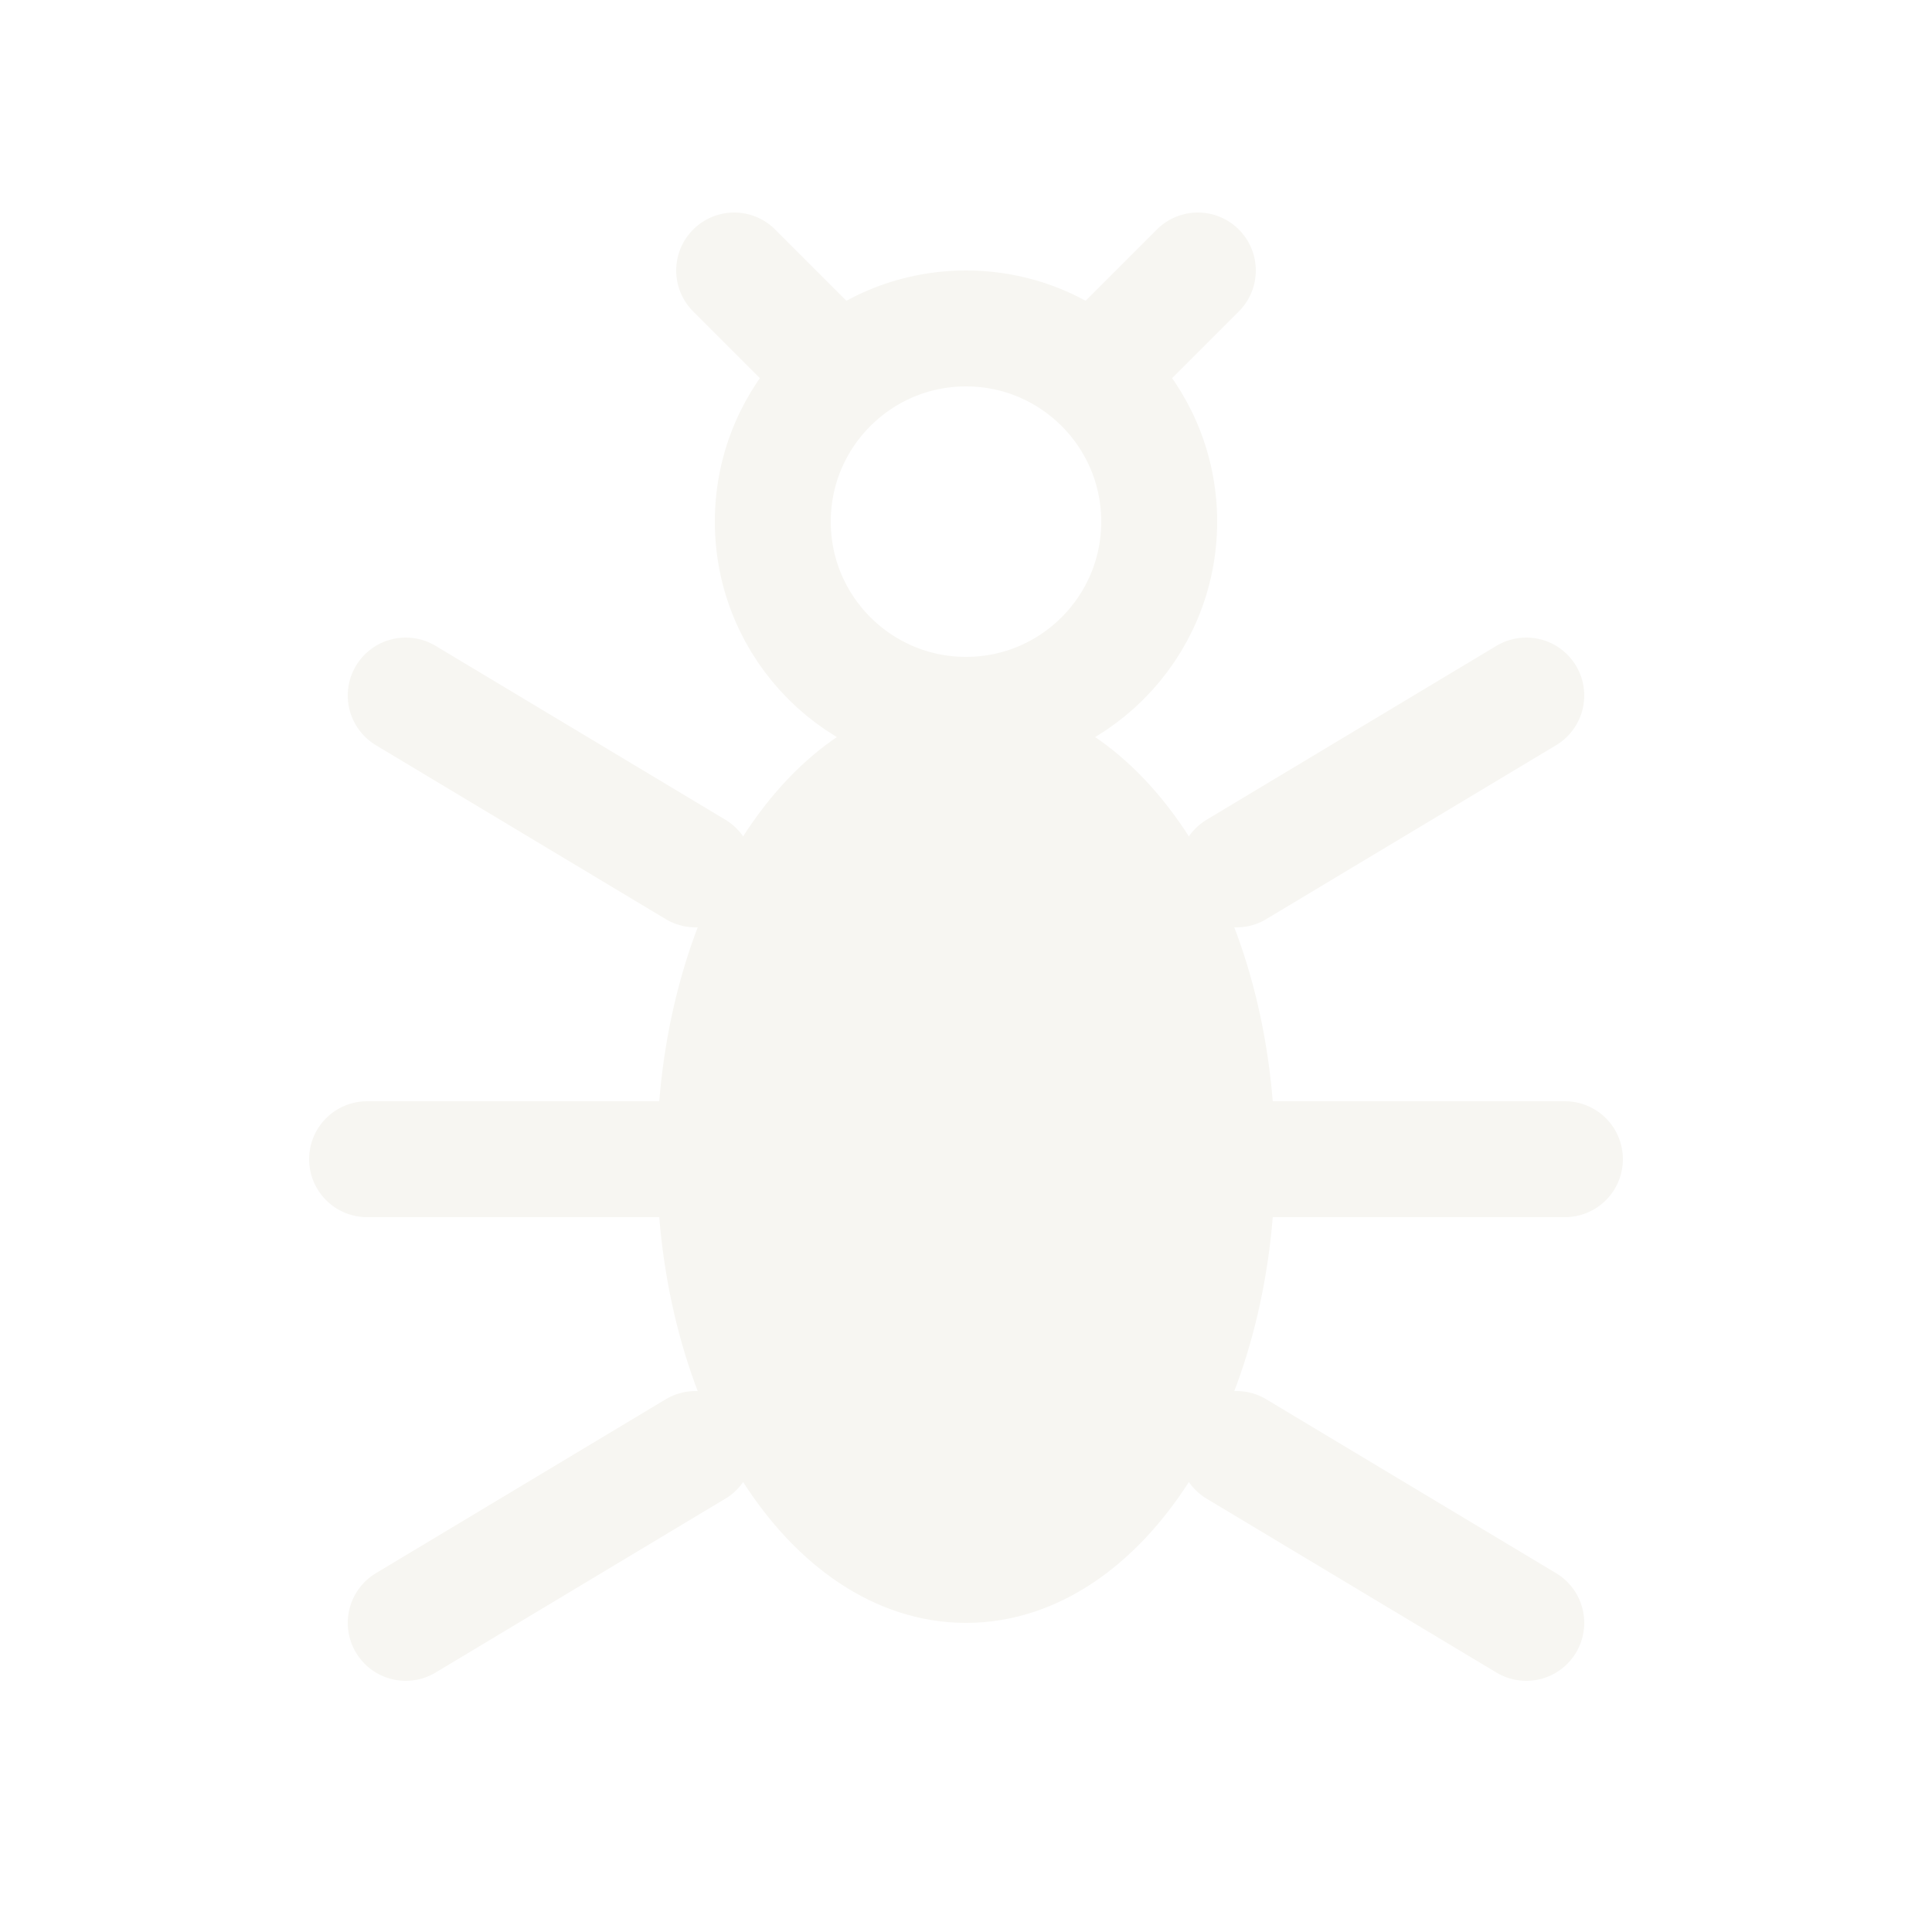
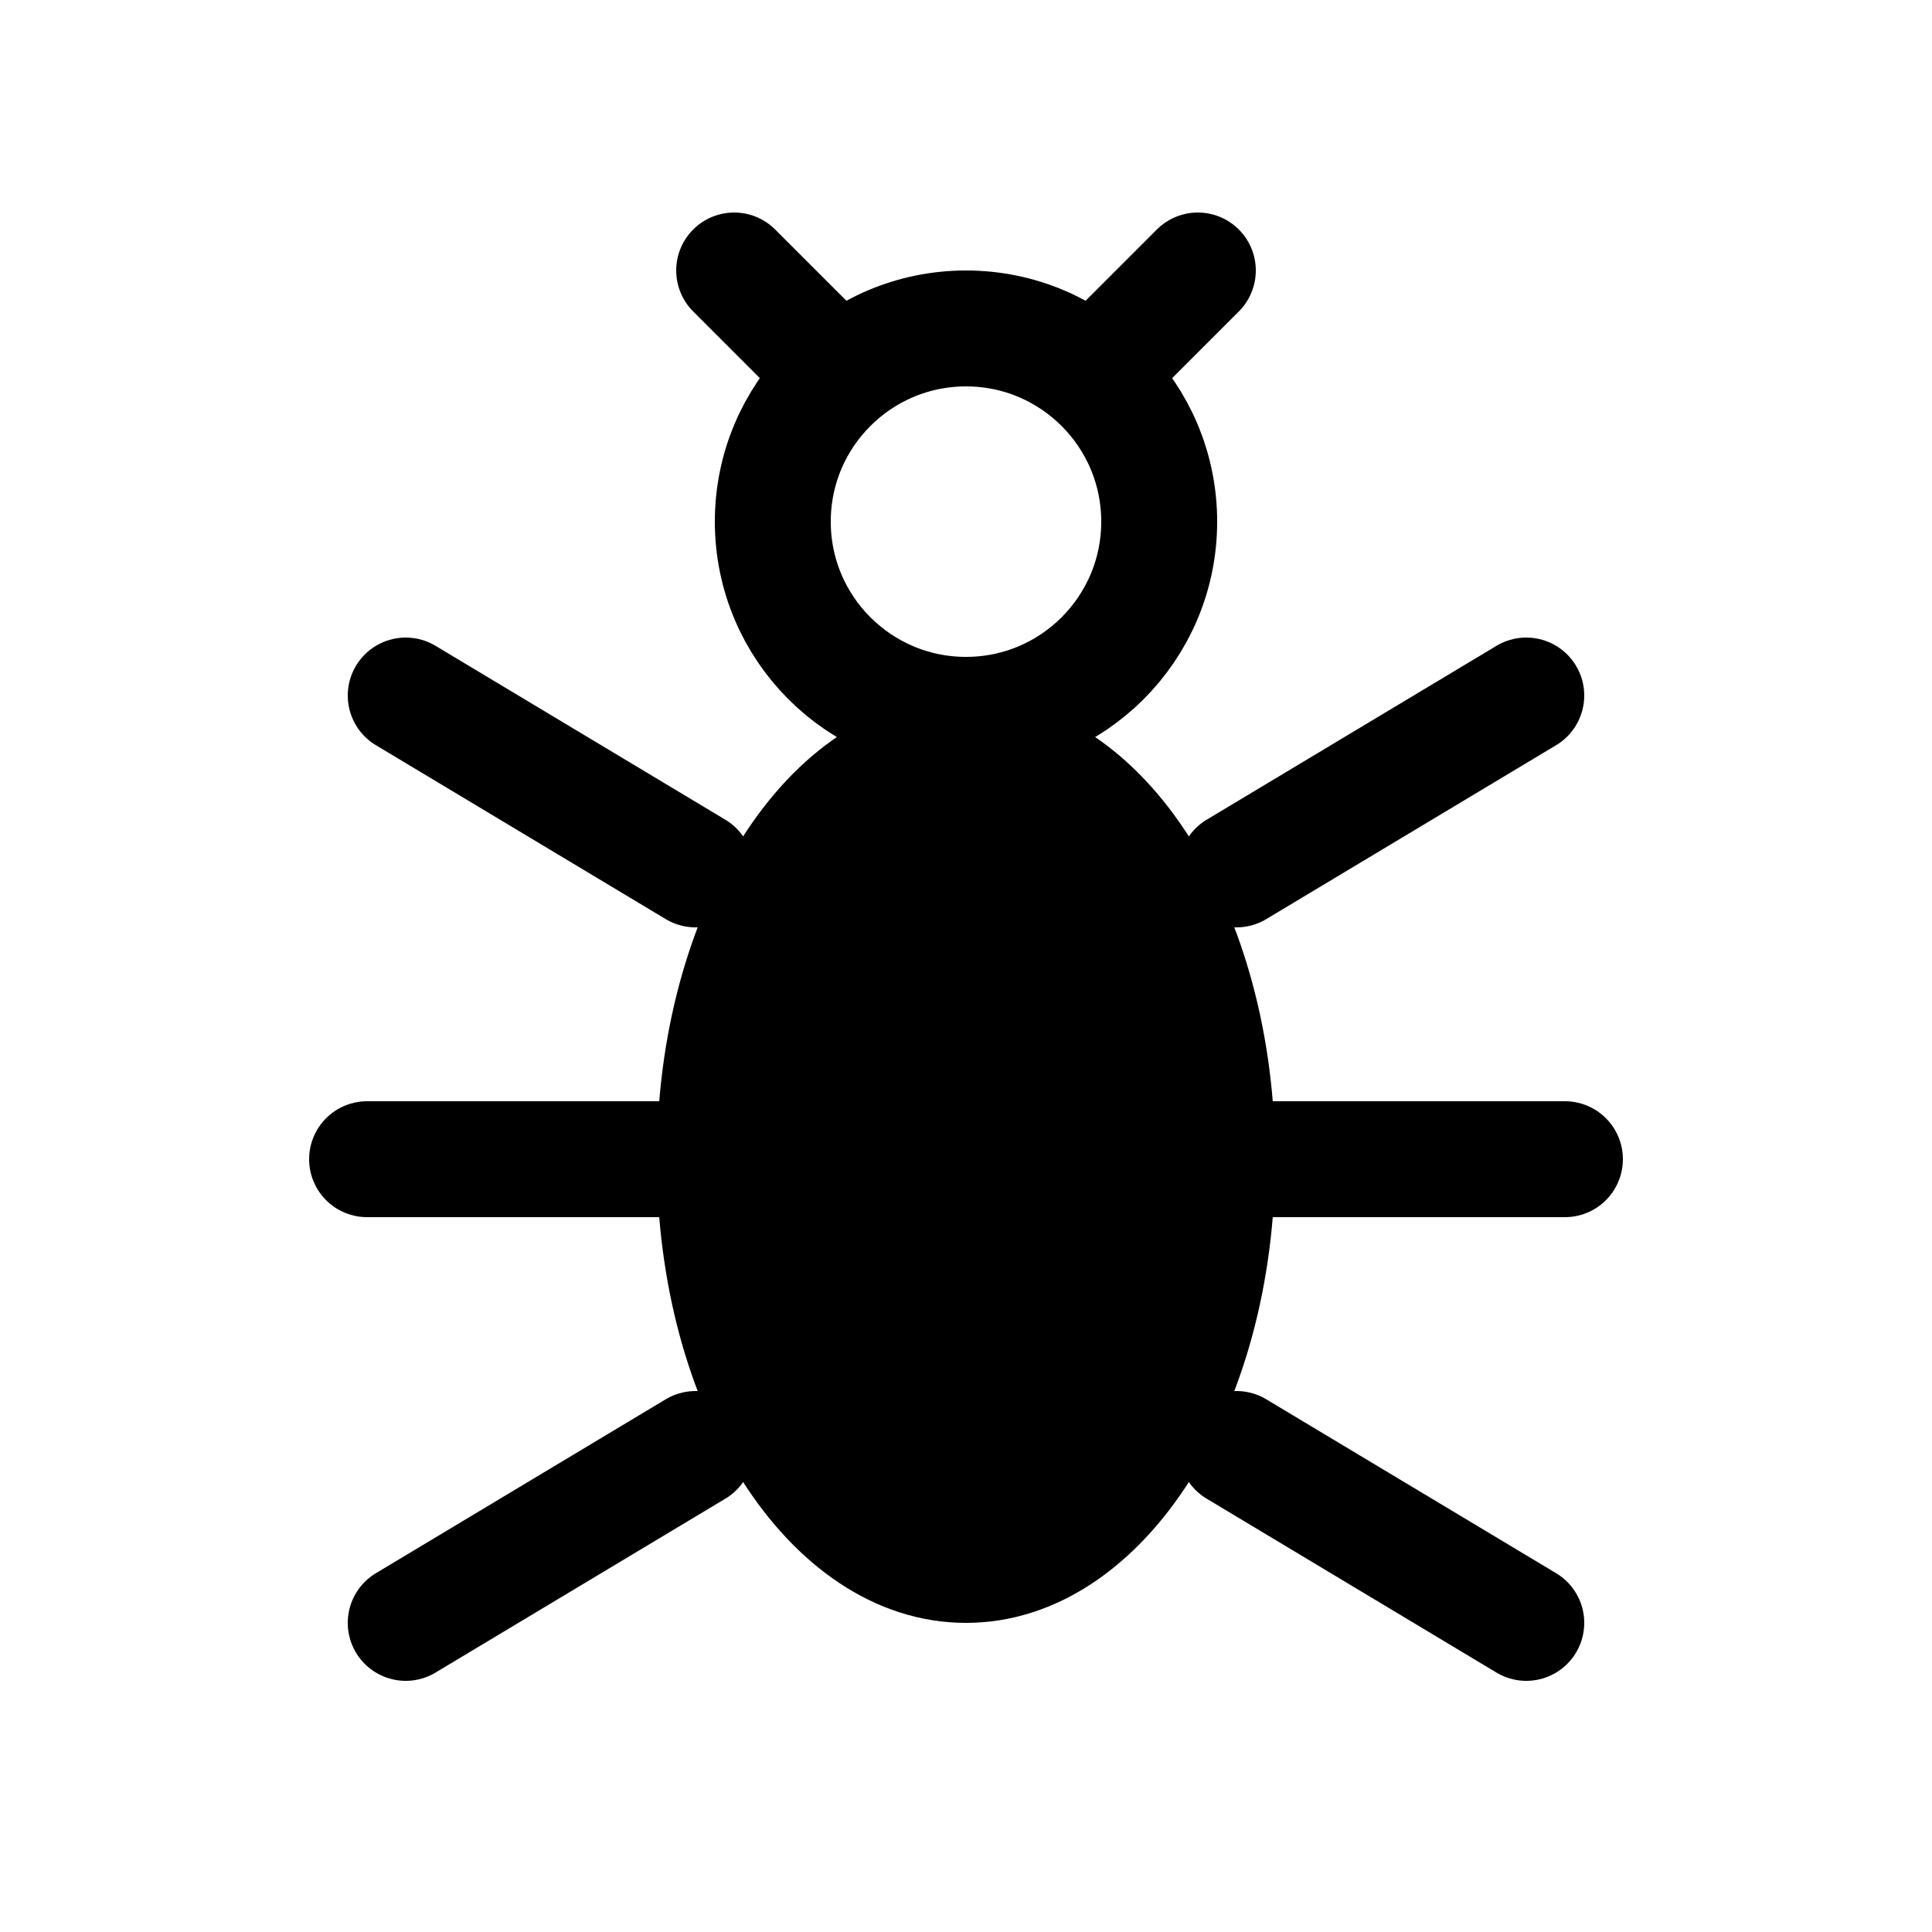
- <svg xmlns="http://www.w3.org/2000/svg" viewBox="0 0 100 100" fill="none" stroke="#F7F6F2" stroke-width="6" stroke-linecap="round" stroke-linejoin="round">
-   <ellipse cx="50" cy="60" rx="14" ry="22" fill="#F7F6F2" stroke-width="4" />
+ <svg xmlns="http://www.w3.org/2000/svg" viewBox="0 0 100 100" fill="none" stroke="currentColor" stroke-width="6" stroke-linecap="round" stroke-linejoin="round">
+   <ellipse cx="50" cy="60" rx="14" ry="22" fill="currentColor" stroke-width="4" />
  <circle cx="50" cy="27" r="10" />
  <path d="M43 19 38 14M57 19 62 14" />
  <path d="M36 45 21 36M64 45 79 36M36 60H19M64 60h17M36 75 21 84M64 75 79 84" />
</svg>
